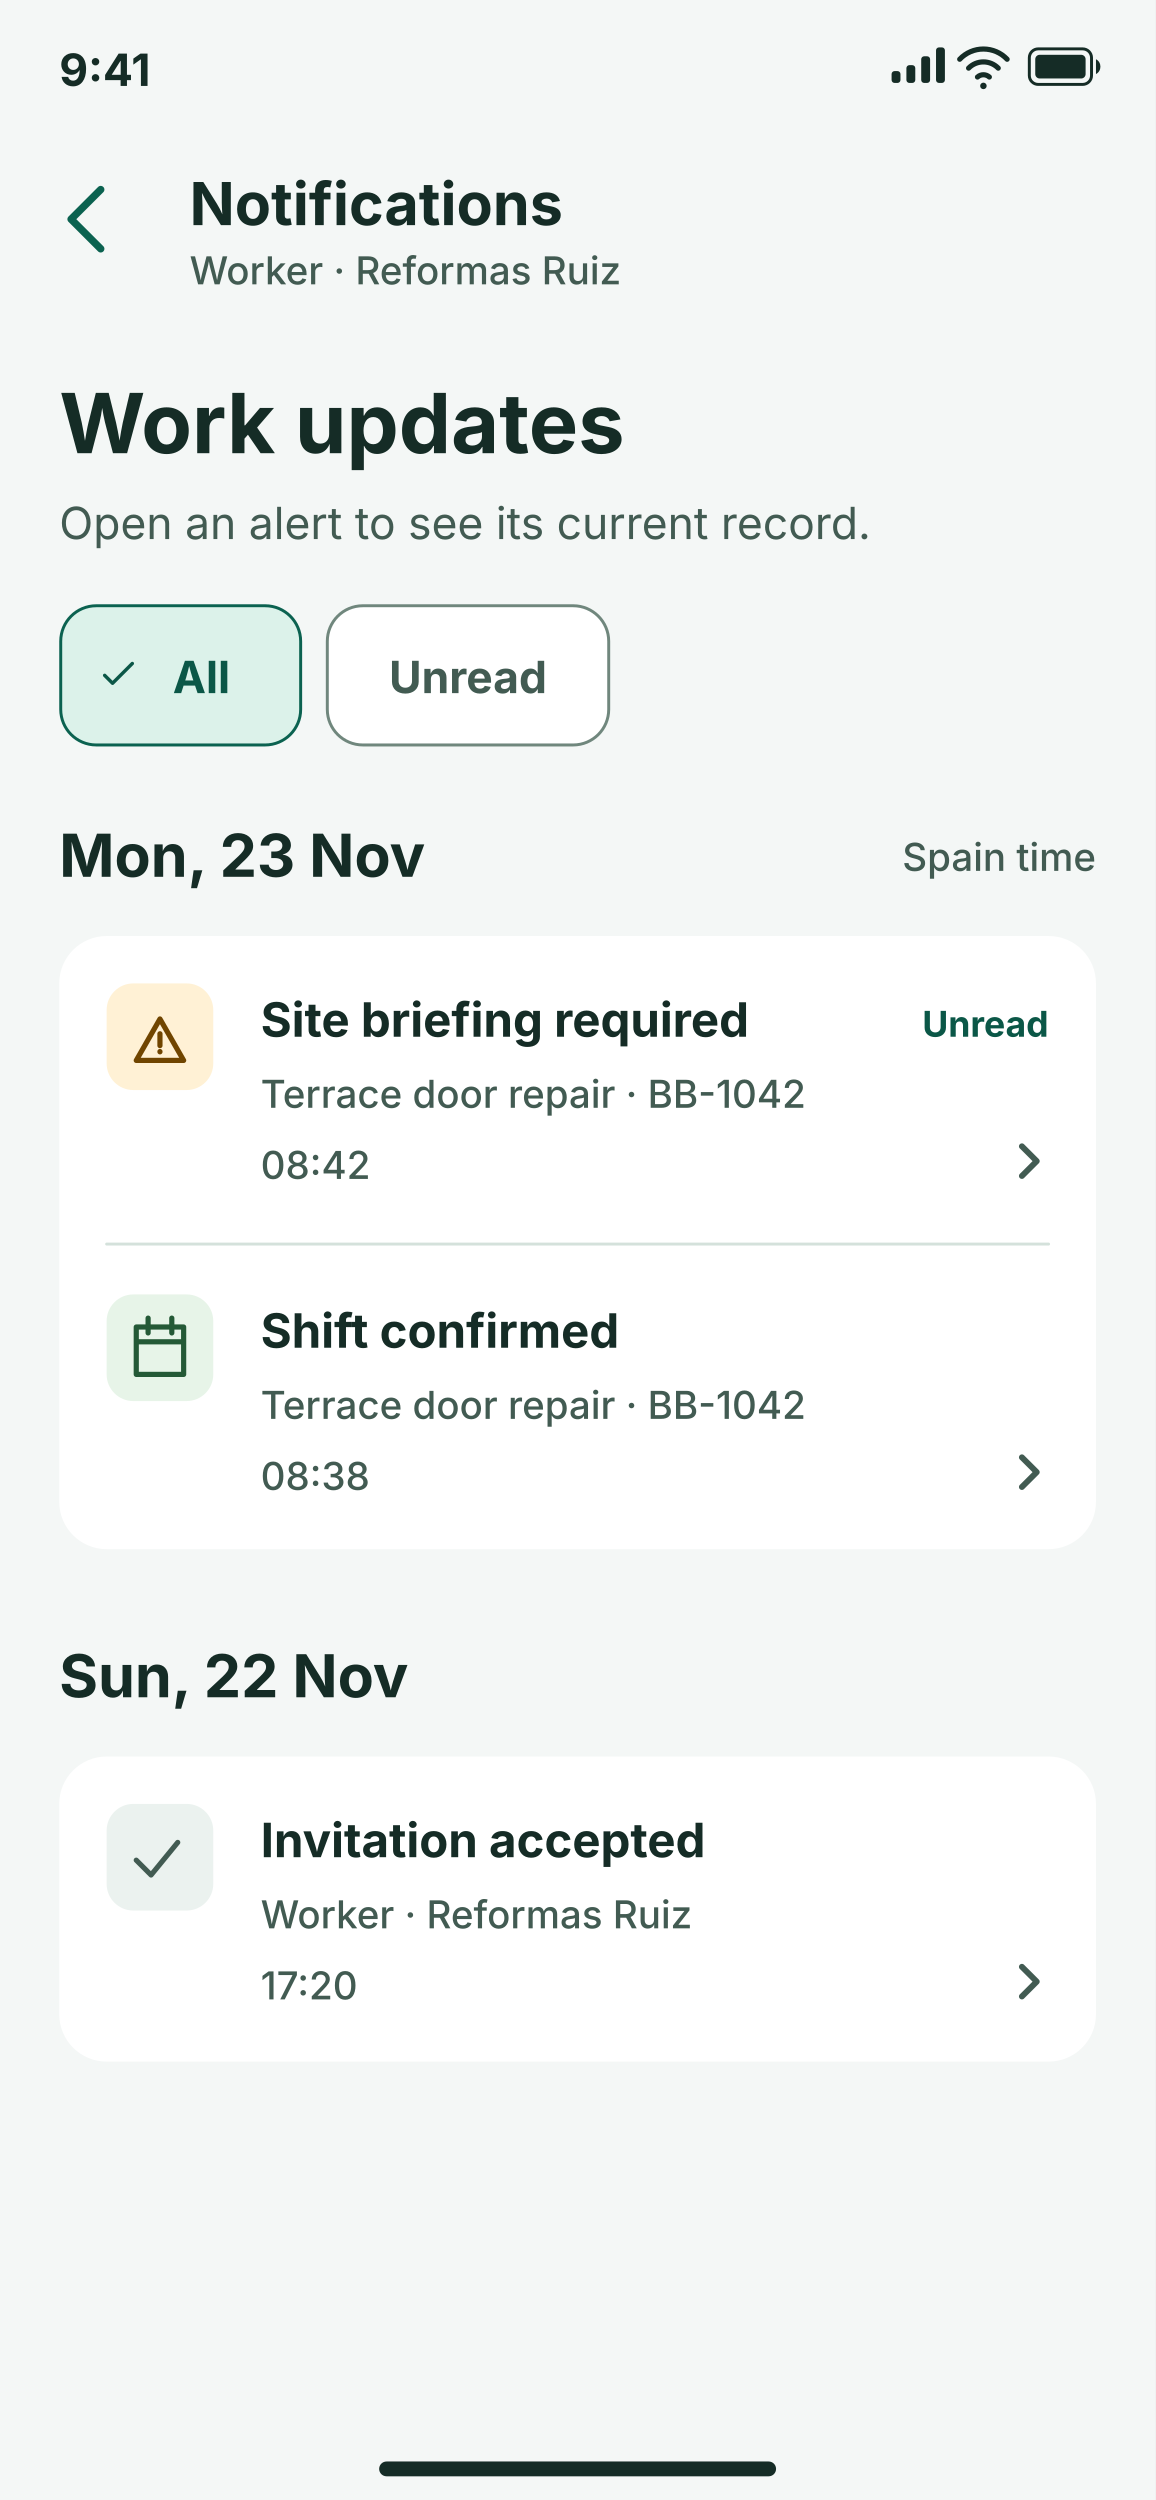
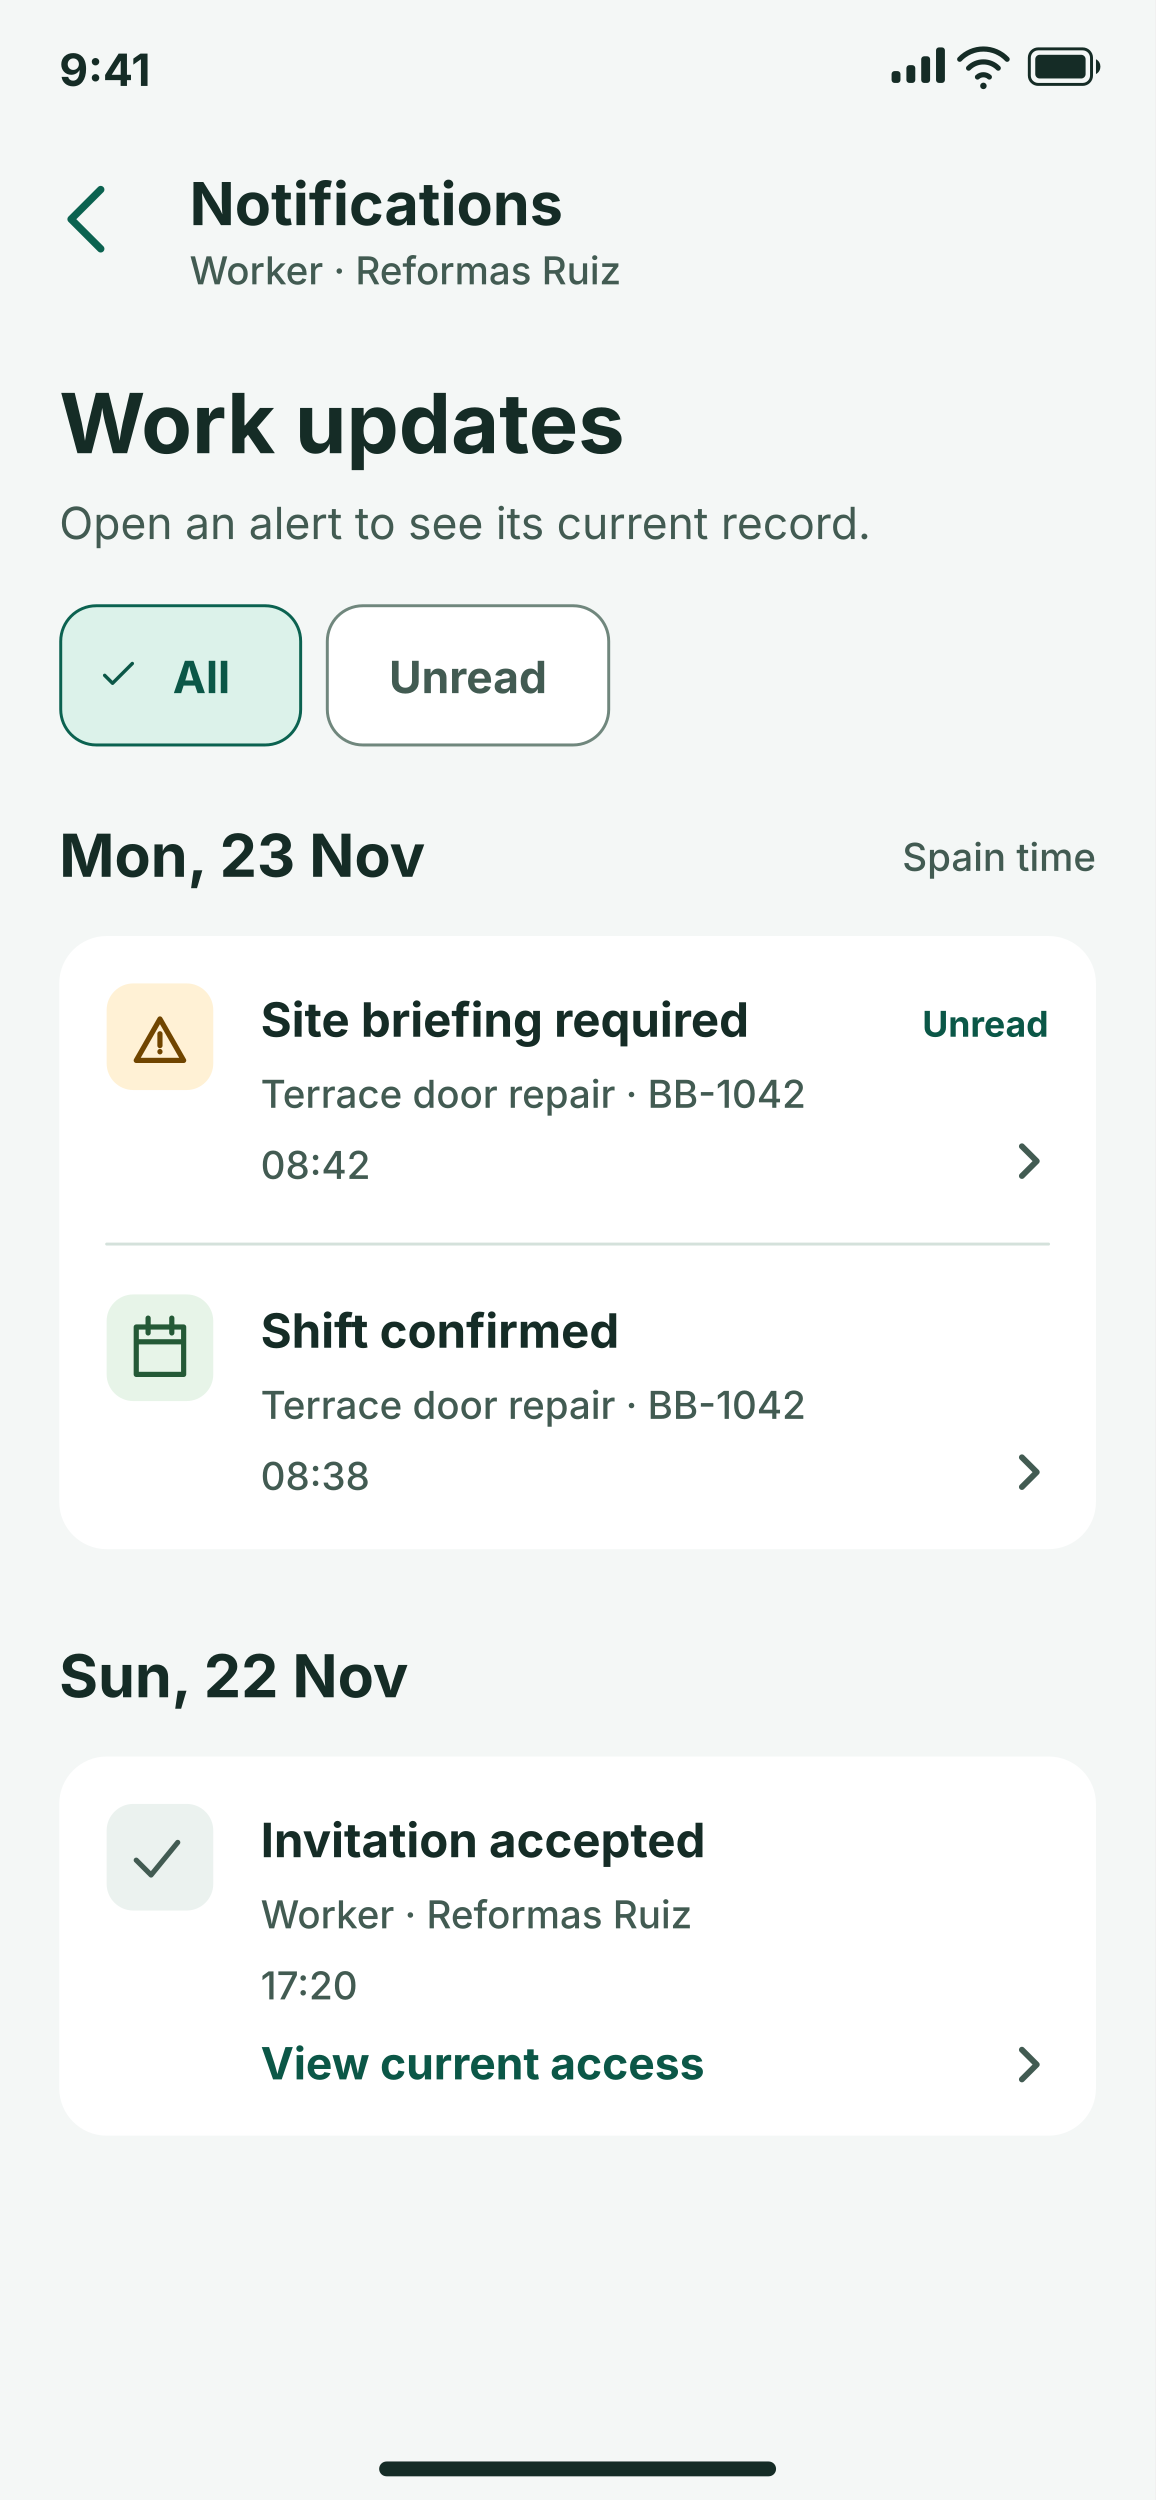
<svg xmlns="http://www.w3.org/2000/svg" width="390" height="844" viewBox="0 0 390 844" role="img" aria-labelledby="screen-title screen-desc" font-family="system-ui, -apple-system, BlinkMacSystemFont, 'Segoe UI', sans-serif">
  <rect x="0" y="0" width="390" height="844" rx="0" fill="#F4F7F6" />
  <g id="status-bar" aria-hidden="true" fill="#152C26">
    <text x="20" y="29" font-size="15" font-weight="700">9:41</text>
    <rect x="301" y="24" width="3" height="4" rx="1" />
    <rect x="306" y="22" width="3" height="6" rx="1" />
    <rect x="311" y="19" width="3" height="9" rx="1" />
    <rect x="316" y="16" width="3" height="12" rx="1" />
    <path d="M324 20a11 11 0 0 1 16 0m-13 3a7 7 0 0 1 10 0m-7 3a3 3 0 0 1 4 0" fill="none" stroke="#152C26" stroke-width="1.75" stroke-linecap="round" stroke-linejoin="round" />
    <circle cx="332" cy="29" r="1.1" />
    <rect x="347.5" y="16.5" width="21" height="12" rx="3" fill="none" stroke="#152C26" />
    <rect x="349.5" y="18.5" width="17" height="8" rx="1.5" />
    <path d="M370 20v5c2-1 2-4 0-5z" />
  </g>
  <g id="header">
    <path d="m34 64-10 10 10 10" fill="none" stroke="#0B6250" stroke-width="2.5" stroke-linecap="round" stroke-linejoin="round" />
    <text x="64" y="76" fill="#152C26" font-size="20" font-weight="700">Notifications</text>
    <text x="64" y="96" fill="#425B52" font-size="13" font-weight="450">Worker · Reformas Ruiz</text>
  </g>
  <g id="content">
    <text x="20" y="153" fill="#152C26" font-size="28" font-weight="700">Work updates</text>
    <text x="20" y="182" fill="#425B52" font-size="15" font-weight="400">Open an alert to see its current record.</text>
    <rect x="20.5" y="204.5" width="81" height="47" rx="12" fill="#DCF2EA" stroke="#0B6250" />
    <g transform="translate(32 220) scale(0.6666667)" aria-hidden="true">
      <path d="m5 12 4 4 10-10" fill="none" stroke="#0B5747" stroke-width="1.75" stroke-linecap="round" stroke-linejoin="round" />
    </g>
    <text x="68" y="234" fill="#0B5747" font-size="15" font-weight="650" text-anchor="middle">All</text>
    <rect x="110.5" y="204.5" width="95" height="47" rx="12" fill="#FFFFFF" stroke="#70877D" />
    <text x="158" y="234" fill="#425B52" font-size="15" font-weight="650" text-anchor="middle">Unread</text>
    <text x="20" y="296" fill="#152C26" font-size="20" font-weight="650">Mon, 23 Nov</text>
    <text x="370" y="294" fill="#425B52" font-size="13" font-weight="450" text-anchor="end">Spain time</text>
    <rect x="20" y="316" width="350" height="207" rx="16" fill="#FFFFFF" />
    <rect x="36" y="332" width="36" height="36" rx="9" fill="#FFF1D5" />
    <path d="M46 358l8-14 8 14z m8-9v4m0 2v.1" fill="none" stroke="#704500" stroke-width="1.75" stroke-linecap="round" stroke-linejoin="round" />
    <text x="88" y="350" fill="#152C26" font-size="16" font-weight="650">Site briefing required</text>
    <text x="88" y="374" fill="#425B52" font-size="13" font-weight="450">Terrace door repair · BB-1042</text>
    <text x="88" y="398" fill="#425B52" font-size="13" font-weight="450">08:42</text>
    <text x="354" y="350" fill="#0B5747" font-size="12" font-weight="650" text-anchor="end">Unread</text>
    <path d="m345 387 5 5-5 5" fill="none" stroke="#425B52" stroke-width="2" stroke-linecap="round" stroke-linejoin="round" />
    <path d="M36 420H354" fill="none" stroke="#D4E1DB" stroke-width="1" stroke-linecap="round" stroke-linejoin="round" />
    <rect x="36" y="437" width="36" height="36" rx="9" fill="#E7F4E8" />
    <path d="M46 448h16v16h-16z m0 5h16m-12-8v5m8-5v5" fill="none" stroke="#245936" stroke-width="1.75" stroke-linecap="round" stroke-linejoin="round" />
    <text x="88" y="455" fill="#152C26" font-size="16" font-weight="650">Shift confirmed</text>
    <text x="88" y="479" fill="#425B52" font-size="13" font-weight="450">Terrace door repair · BB-1042</text>
    <text x="88" y="503" fill="#425B52" font-size="13" font-weight="450">08:38</text>
    <path d="m345 492 5 5-5 5" fill="none" stroke="#425B52" stroke-width="2" stroke-linecap="round" stroke-linejoin="round" />
    <text x="20" y="573" fill="#152C26" font-size="20" font-weight="650">Sun, 22 Nov</text>
-     <rect x="20" y="593" width="350" height="103" rx="16" fill="#FFFFFF" />
+     <rect x="20" y="593" width="350" height="128" rx="16" fill="#FFFFFF" />
    <rect x="36" y="609" width="36" height="36" rx="9" fill="#EBF2EF" />
    <path d="M46 628l5 5 9-11" fill="none" stroke="#425B52" stroke-width="1.75" stroke-linecap="round" stroke-linejoin="round" />
    <text x="88" y="627" fill="#152C26" font-size="16" font-weight="650">Invitation accepted</text>
    <text x="88" y="651" fill="#425B52" font-size="13" font-weight="450">Worker · Reformas Ruiz</text>
    <text x="88" y="675" fill="#425B52" font-size="13" font-weight="450">17:20</text>
-     <path d="m345 664 5 5-5 5" fill="none" stroke="#425B52" stroke-width="2" stroke-linecap="round" stroke-linejoin="round" />
+     <text x="88" y="702" fill="#0B5747" font-size="15" font-weight="650">View current access</text>
+     <path d="m345 692 5 5-5 5" fill="none" stroke="#425B52" stroke-width="2" stroke-linecap="round" stroke-linejoin="round" />
  </g>
  <rect id="home-indicator" x="128" y="831" width="134" height="5" rx="2.5" fill="#152C26" aria-hidden="true" />
</svg>
